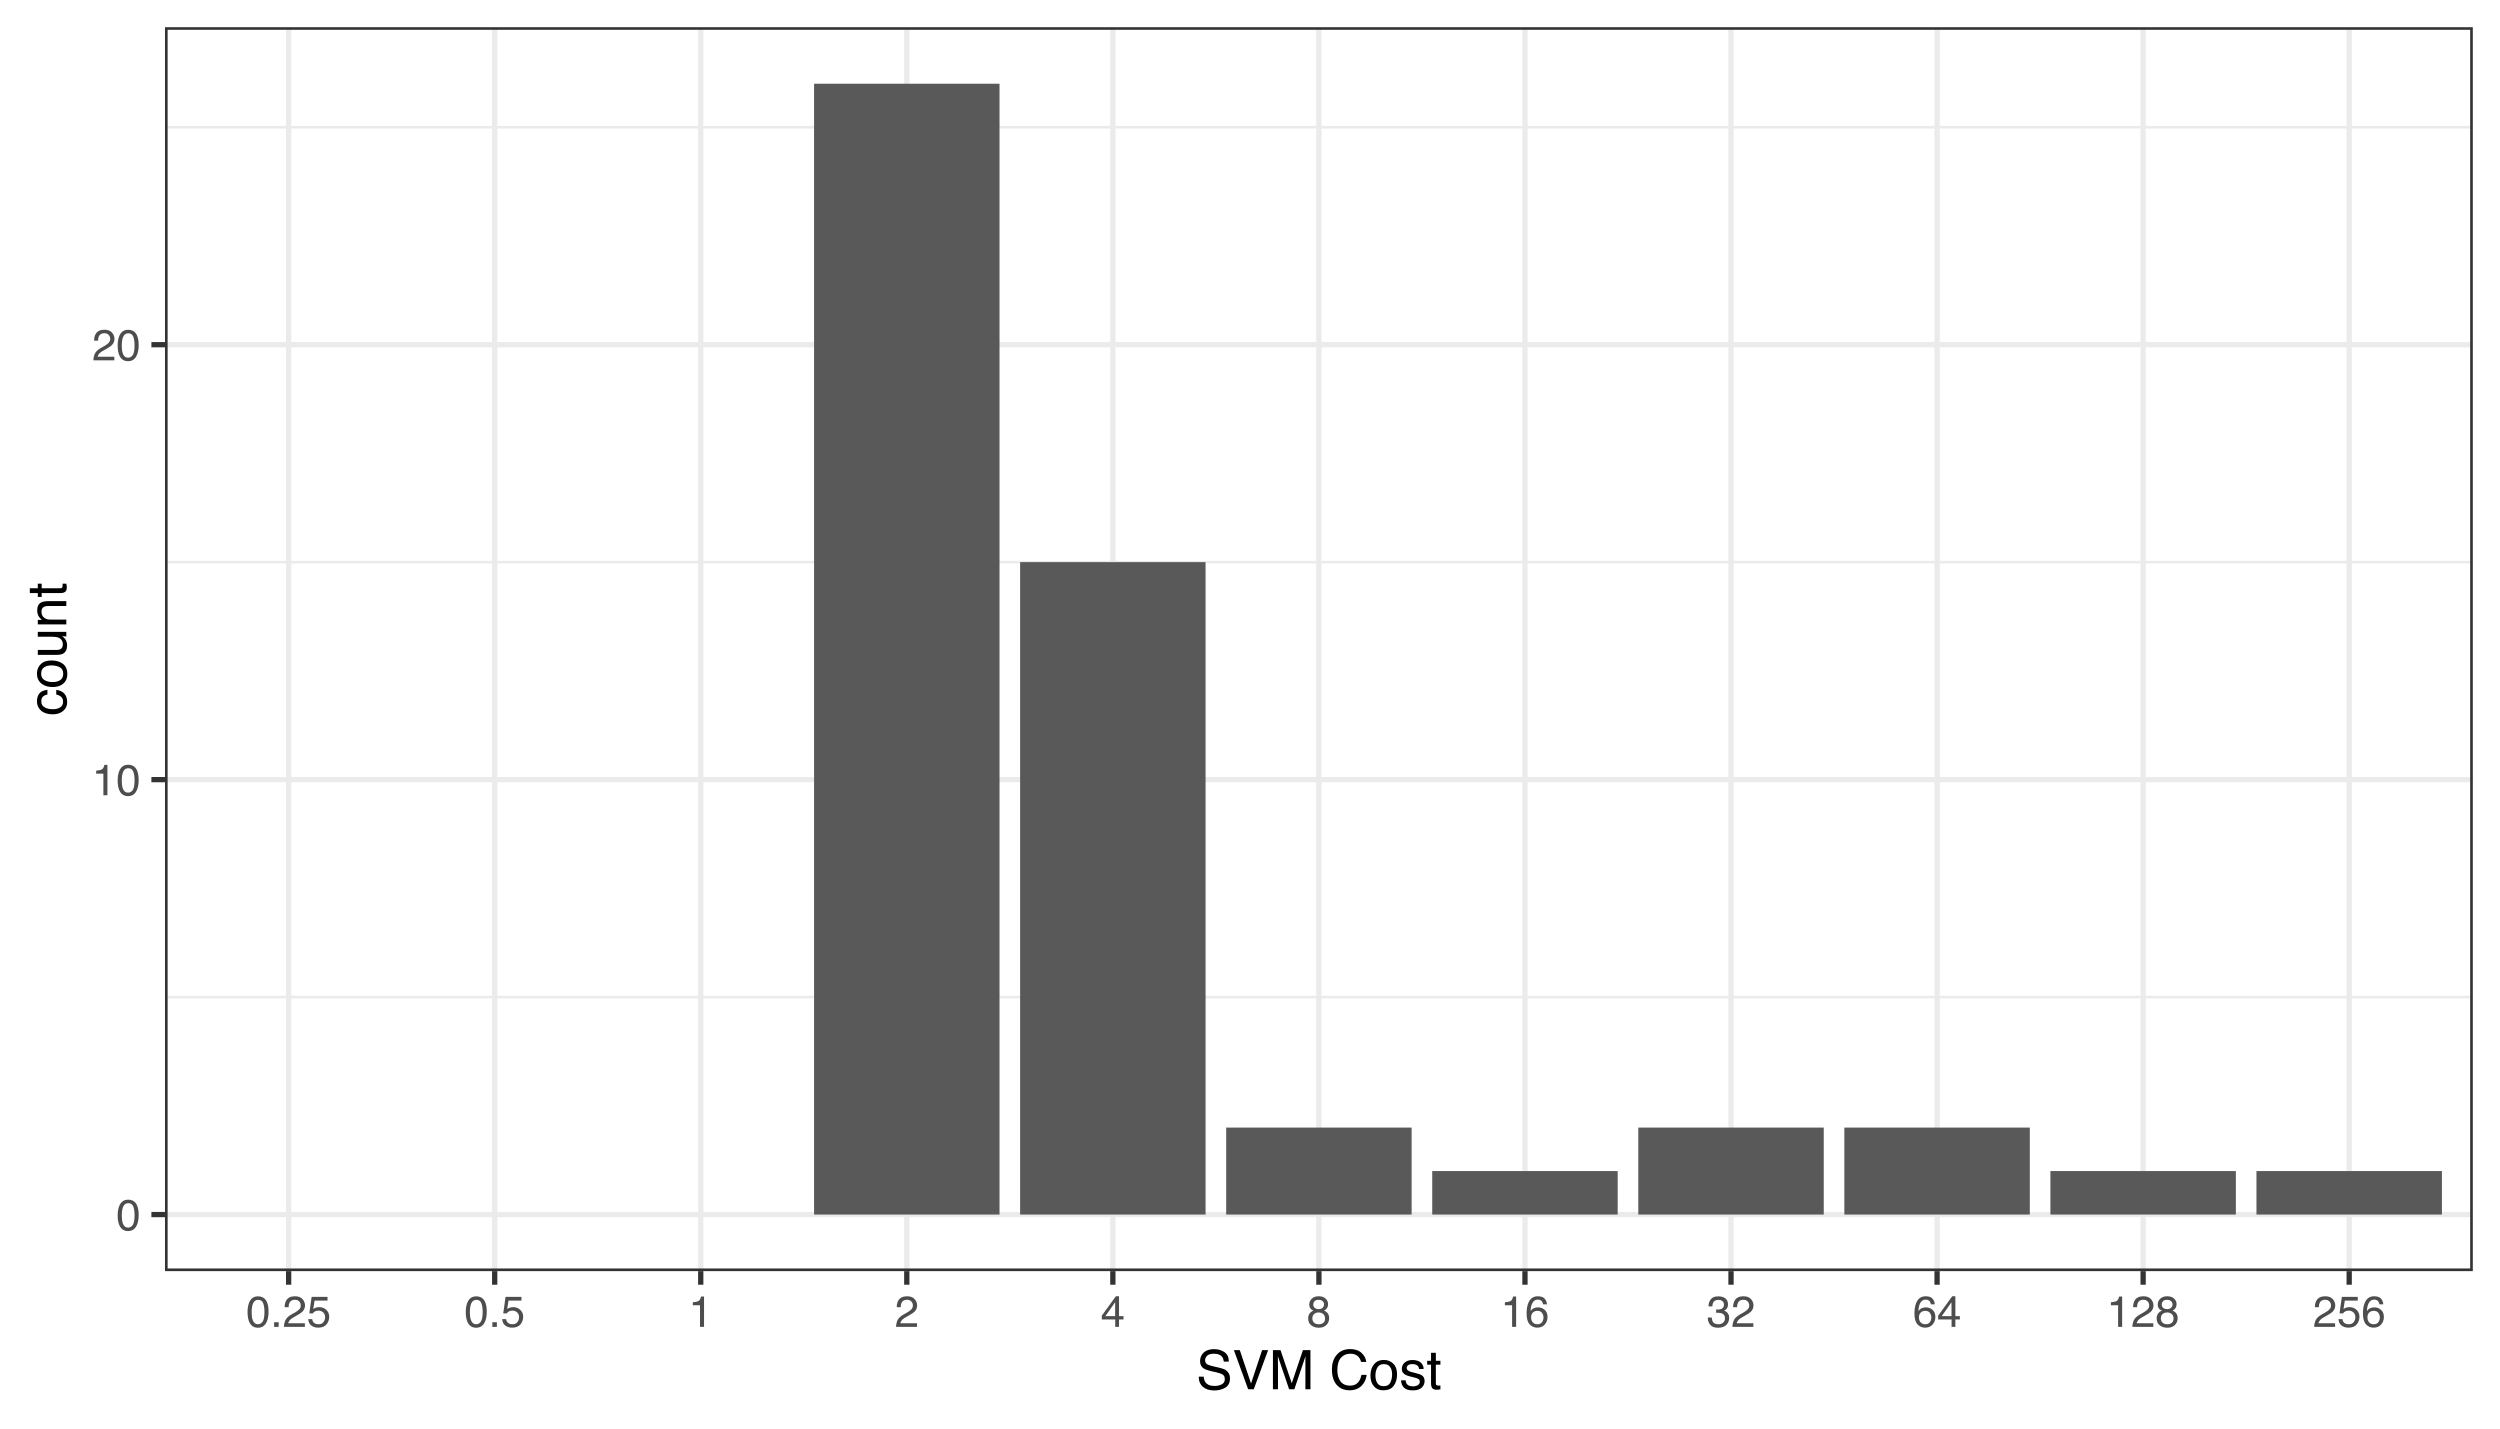
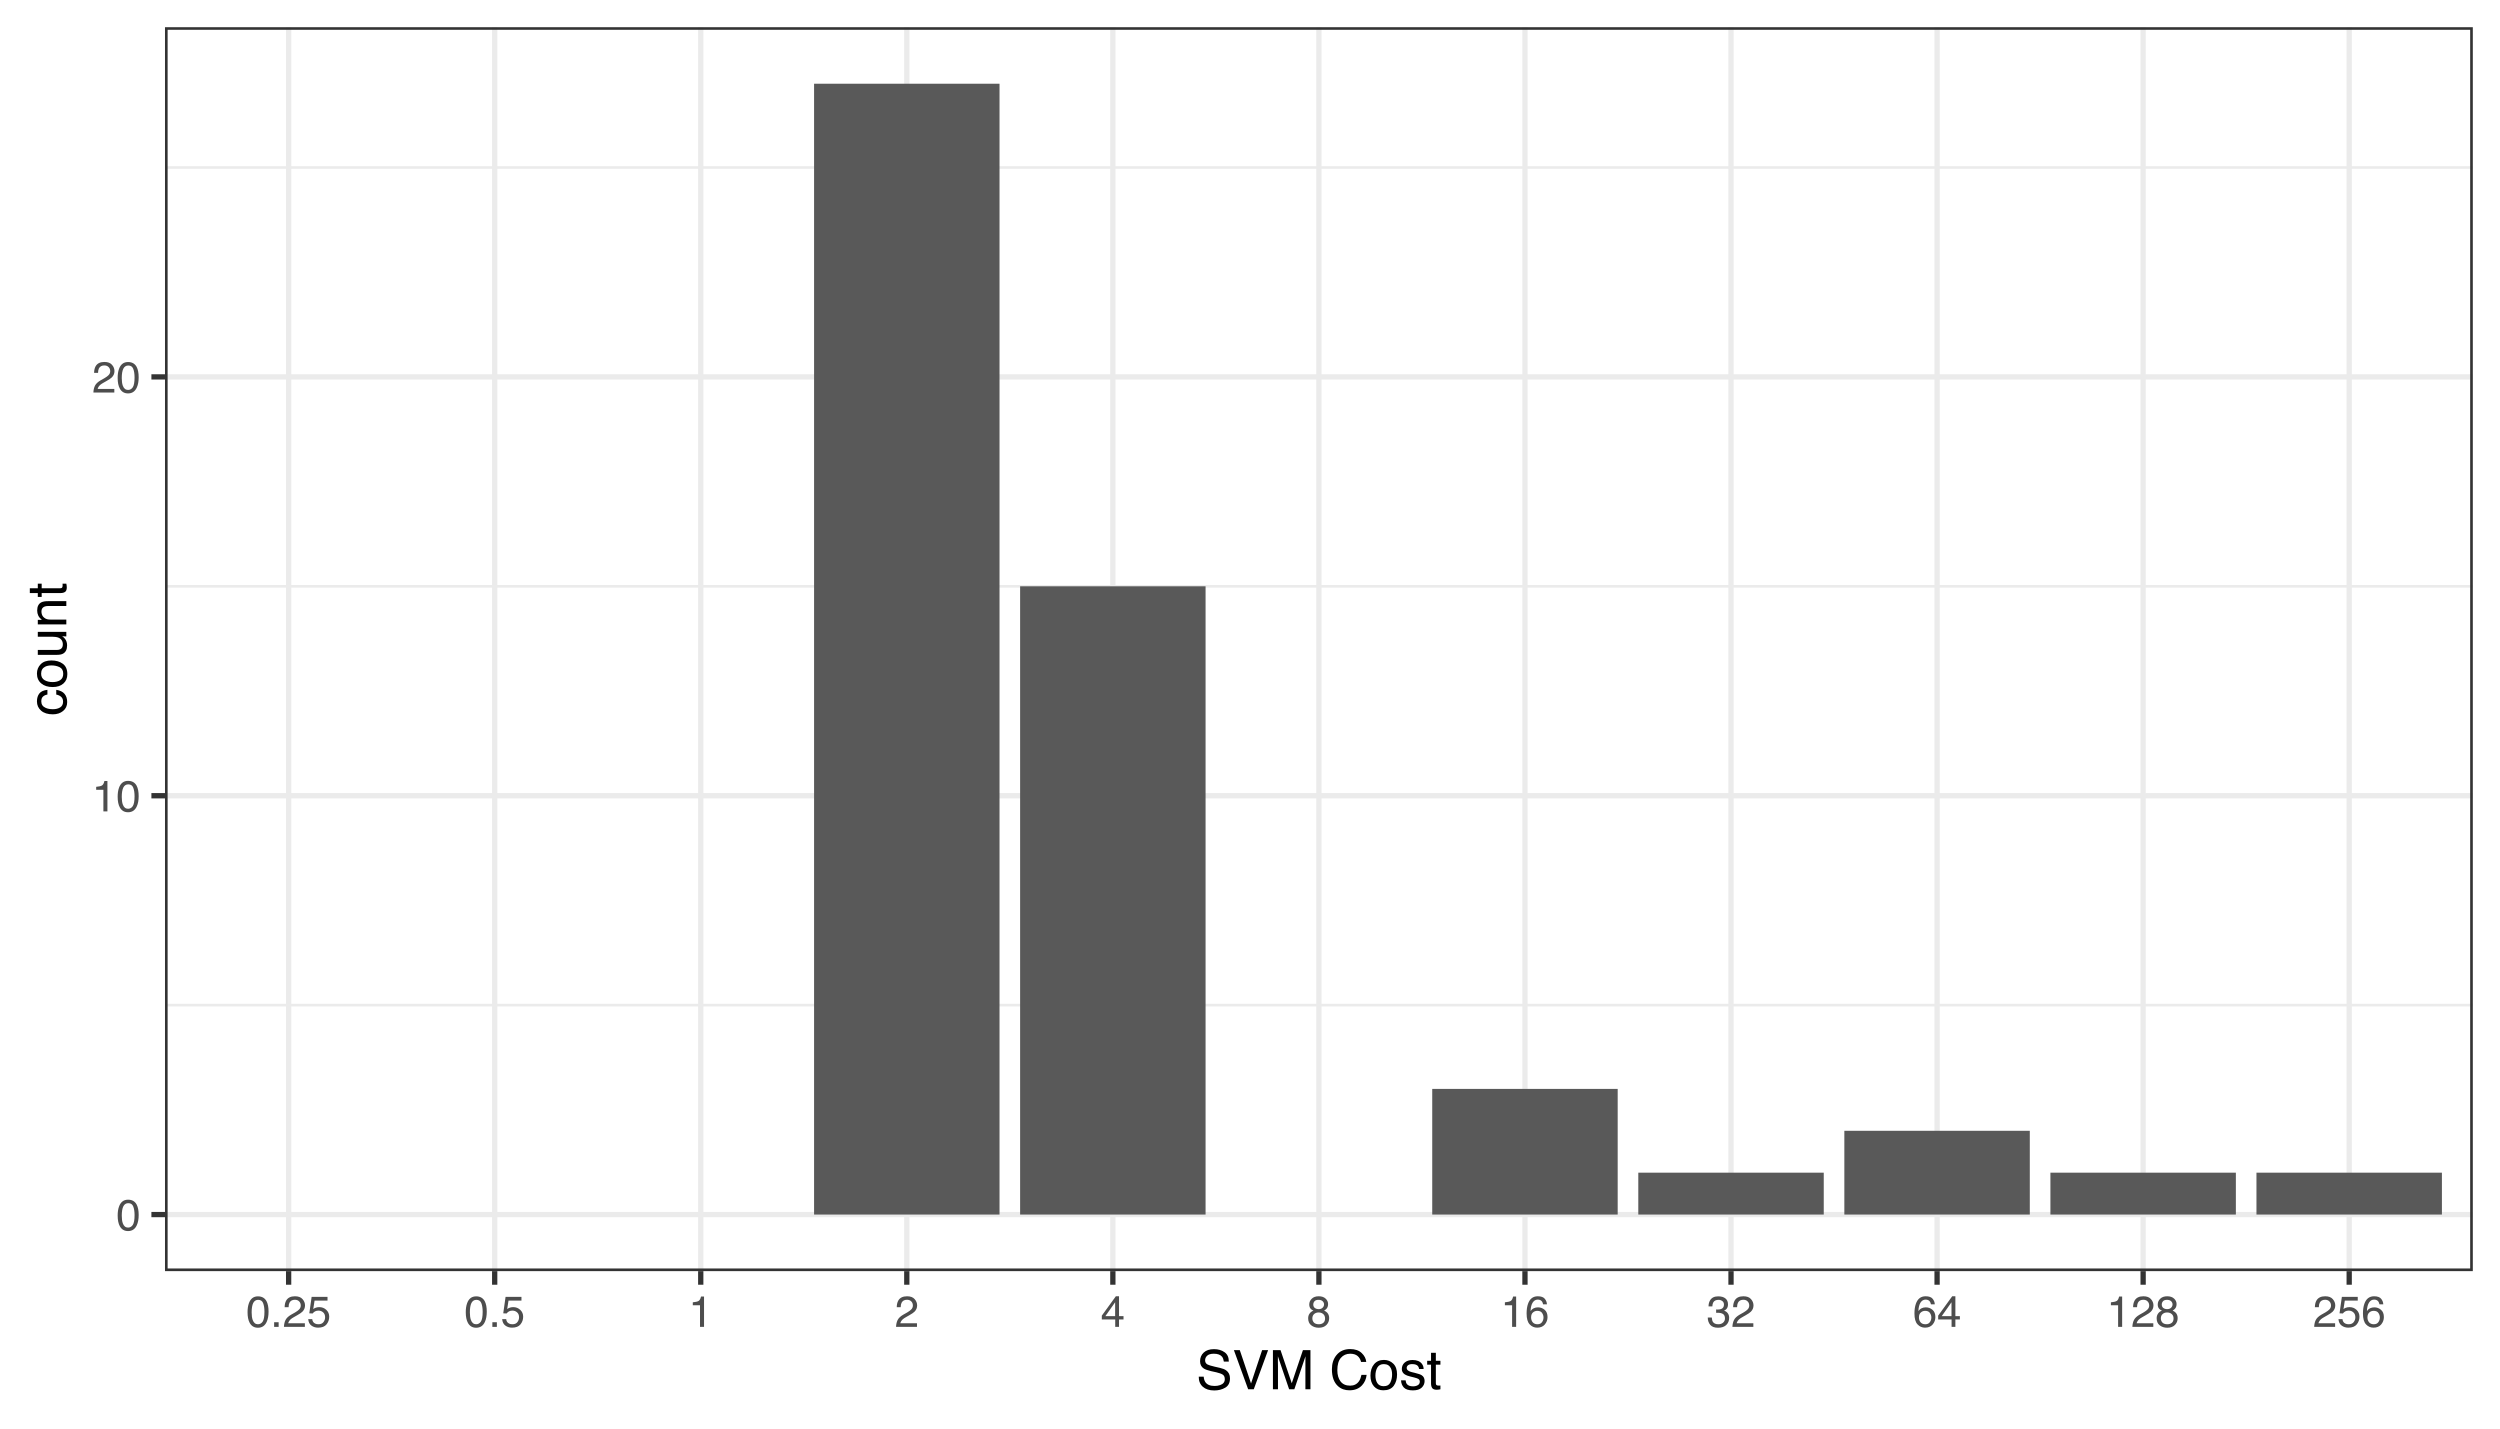
<svg xmlns="http://www.w3.org/2000/svg" xmlns:xlink="http://www.w3.org/1999/xlink" width="504pt" height="288pt" viewBox="0 0 504 288" version="1.1">
  <defs>
    <g>
      <symbol overflow="visible" id="glyph0-0">
        <path style="stroke:none;" d="M 0.281 0 L 0.281 -6.312 L 5.297 -6.312 L 5.297 0 Z M 4.5 -0.797 L 4.5 -5.516 L 1.078 -5.516 L 1.078 -0.797 Z M 4.5 -0.797 " />
      </symbol>
      <symbol overflow="visible" id="glyph0-1">
        <path style="stroke:none;" d="M 2.375 -6.156 C 3.176 -6.156 3.754 -5.828 4.109 -5.172 C 4.379 -4.66 4.516 -3.961 4.516 -3.078 C 4.516 -2.242 4.391 -1.555 4.141 -1.016 C 3.785 -0.223 3.195 0.172 2.375 0.172 C 1.633 0.172 1.082 -0.148 0.719 -0.797 C 0.426 -1.328 0.281 -2.047 0.281 -2.953 C 0.281 -3.648 0.367 -4.25 0.547 -4.75 C 0.879 -5.688 1.488 -6.156 2.375 -6.156 Z M 2.375 -0.531 C 2.77 -0.531 3.086 -0.707 3.328 -1.062 C 3.566 -1.426 3.688 -2.086 3.688 -3.047 C 3.688 -3.754 3.598 -4.332 3.422 -4.781 C 3.254 -5.227 2.922 -5.453 2.422 -5.453 C 1.973 -5.453 1.641 -5.238 1.422 -4.812 C 1.211 -4.383 1.109 -3.754 1.109 -2.922 C 1.109 -2.297 1.176 -1.789 1.312 -1.406 C 1.52 -0.82 1.875 -0.531 2.375 -0.531 Z M 2.375 -0.531 " />
      </symbol>
      <symbol overflow="visible" id="glyph0-2">
        <path style="stroke:none;" d="M 0.844 -4.359 L 0.844 -4.953 C 1.395 -5.004 1.781 -5.094 2 -5.219 C 2.227 -5.344 2.395 -5.645 2.5 -6.125 L 3.109 -6.125 L 3.109 0 L 2.297 0 L 2.297 -4.359 Z M 0.844 -4.359 " />
      </symbol>
      <symbol overflow="visible" id="glyph0-3">
        <path style="stroke:none;" d="M 0.281 0 C 0.301 -0.531 0.406 -0.988 0.594 -1.375 C 0.789 -1.77 1.164 -2.129 1.719 -2.453 L 2.547 -2.922 C 2.91 -3.141 3.164 -3.328 3.312 -3.484 C 3.551 -3.711 3.672 -3.984 3.672 -4.297 C 3.672 -4.648 3.562 -4.93 3.344 -5.141 C 3.133 -5.359 2.848 -5.469 2.484 -5.469 C 1.961 -5.469 1.598 -5.266 1.391 -4.859 C 1.285 -4.648 1.227 -4.352 1.219 -3.969 L 0.422 -3.969 C 0.43 -4.5 0.531 -4.938 0.719 -5.281 C 1.051 -5.875 1.645 -6.172 2.5 -6.172 C 3.195 -6.172 3.707 -5.977 4.031 -5.594 C 4.363 -5.219 4.531 -4.797 4.531 -4.328 C 4.531 -3.836 4.352 -3.414 4 -3.062 C 3.801 -2.863 3.441 -2.617 2.922 -2.328 L 2.344 -2 C 2.062 -1.844 1.836 -1.695 1.672 -1.562 C 1.391 -1.312 1.211 -1.035 1.141 -0.734 L 4.5 -0.734 L 4.5 0 Z M 0.281 0 " />
      </symbol>
      <symbol overflow="visible" id="glyph0-4">
        <path style="stroke:none;" d="M 0.75 -0.938 L 1.656 -0.938 L 1.656 0 L 0.75 0 Z M 0.75 -0.938 " />
      </symbol>
      <symbol overflow="visible" id="glyph0-5">
        <path style="stroke:none;" d="M 1.094 -1.562 C 1.133 -1.125 1.336 -0.82 1.703 -0.656 C 1.879 -0.57 2.094 -0.531 2.344 -0.531 C 2.801 -0.531 3.141 -0.676 3.359 -0.969 C 3.578 -1.258 3.688 -1.582 3.688 -1.938 C 3.688 -2.363 3.555 -2.691 3.297 -2.922 C 3.035 -3.16 2.719 -3.281 2.344 -3.281 C 2.082 -3.281 1.852 -3.227 1.656 -3.125 C 1.469 -3.02 1.305 -2.879 1.172 -2.703 L 0.5 -2.734 L 0.969 -6.047 L 4.172 -6.047 L 4.172 -5.297 L 1.562 -5.297 L 1.297 -3.594 C 1.43 -3.695 1.566 -3.773 1.703 -3.828 C 1.93 -3.93 2.195 -3.984 2.5 -3.984 C 3.062 -3.984 3.535 -3.801 3.922 -3.438 C 4.316 -3.07 4.516 -2.609 4.516 -2.047 C 4.516 -1.461 4.332 -0.945 3.969 -0.5 C 3.613 -0.062 3.047 0.156 2.266 0.156 C 1.754 0.156 1.305 0.016 0.922 -0.266 C 0.547 -0.547 0.332 -0.977 0.281 -1.562 Z M 1.094 -1.562 " />
      </symbol>
      <symbol overflow="visible" id="glyph0-6">
        <path style="stroke:none;" d="M 2.906 -2.172 L 2.906 -4.969 L 0.938 -2.172 Z M 2.922 0 L 2.922 -1.5 L 0.219 -1.5 L 0.219 -2.266 L 3.047 -6.172 L 3.688 -6.172 L 3.688 -2.172 L 4.594 -2.172 L 4.594 -1.5 L 3.688 -1.5 L 3.688 0 Z M 2.922 0 " />
      </symbol>
      <symbol overflow="visible" id="glyph0-7">
        <path style="stroke:none;" d="M 2.391 -3.578 C 2.734 -3.578 3 -3.672 3.188 -3.859 C 3.383 -4.047 3.484 -4.273 3.484 -4.547 C 3.484 -4.773 3.391 -4.984 3.203 -5.172 C 3.016 -5.359 2.734 -5.453 2.359 -5.453 C 1.992 -5.453 1.727 -5.359 1.562 -5.172 C 1.395 -4.984 1.312 -4.758 1.312 -4.5 C 1.312 -4.207 1.414 -3.977 1.625 -3.812 C 1.844 -3.656 2.098 -3.578 2.391 -3.578 Z M 2.438 -0.531 C 2.801 -0.531 3.098 -0.625 3.328 -0.812 C 3.566 -1.008 3.688 -1.301 3.688 -1.688 C 3.688 -2.082 3.562 -2.383 3.312 -2.594 C 3.07 -2.801 2.766 -2.906 2.391 -2.906 C 2.016 -2.906 1.707 -2.797 1.469 -2.578 C 1.238 -2.367 1.125 -2.078 1.125 -1.703 C 1.125 -1.391 1.227 -1.113 1.438 -0.875 C 1.656 -0.645 1.988 -0.531 2.438 -0.531 Z M 1.344 -3.281 C 1.125 -3.375 0.957 -3.477 0.844 -3.594 C 0.613 -3.82 0.5 -4.125 0.5 -4.5 C 0.5 -4.957 0.664 -5.348 1 -5.672 C 1.332 -6.004 1.801 -6.172 2.406 -6.172 C 3 -6.172 3.461 -6.016 3.797 -5.703 C 4.129 -5.391 4.297 -5.023 4.297 -4.609 C 4.297 -4.223 4.195 -3.914 4 -3.688 C 3.895 -3.551 3.727 -3.414 3.5 -3.281 C 3.758 -3.164 3.961 -3.031 4.109 -2.875 C 4.379 -2.594 4.516 -2.223 4.516 -1.766 C 4.516 -1.223 4.332 -0.766 3.969 -0.391 C 3.602 -0.016 3.086 0.172 2.422 0.172 C 1.828 0.172 1.32 0.008 0.906 -0.312 C 0.488 -0.633 0.281 -1.109 0.281 -1.734 C 0.281 -2.086 0.367 -2.395 0.547 -2.656 C 0.723 -2.926 0.988 -3.133 1.344 -3.281 Z M 1.344 -3.281 " />
      </symbol>
      <symbol overflow="visible" id="glyph0-8">
        <path style="stroke:none;" d="M 2.578 -6.172 C 3.266 -6.172 3.742 -5.992 4.016 -5.641 C 4.285 -5.285 4.422 -4.922 4.422 -4.547 L 3.656 -4.547 C 3.602 -4.785 3.531 -4.973 3.438 -5.109 C 3.25 -5.367 2.961 -5.5 2.578 -5.5 C 2.148 -5.5 1.805 -5.297 1.547 -4.891 C 1.297 -4.492 1.156 -3.926 1.125 -3.188 C 1.301 -3.445 1.523 -3.641 1.797 -3.766 C 2.047 -3.879 2.32 -3.938 2.625 -3.938 C 3.133 -3.938 3.582 -3.77 3.969 -3.438 C 4.352 -3.113 4.547 -2.625 4.547 -1.969 C 4.547 -1.414 4.363 -0.922 4 -0.484 C 3.633 -0.055 3.117 0.156 2.453 0.156 C 1.867 0.156 1.367 -0.062 0.953 -0.5 C 0.535 -0.938 0.328 -1.672 0.328 -2.703 C 0.328 -3.461 0.422 -4.109 0.609 -4.641 C 0.961 -5.66 1.617 -6.172 2.578 -6.172 Z M 2.516 -0.531 C 2.922 -0.531 3.223 -0.664 3.422 -0.938 C 3.629 -1.207 3.734 -1.531 3.734 -1.906 C 3.734 -2.219 3.641 -2.516 3.453 -2.797 C 3.273 -3.086 2.953 -3.234 2.484 -3.234 C 2.148 -3.234 1.859 -3.125 1.609 -2.906 C 1.359 -2.688 1.234 -2.352 1.234 -1.906 C 1.234 -1.52 1.344 -1.191 1.562 -0.922 C 1.789 -0.66 2.109 -0.531 2.516 -0.531 Z M 2.516 -0.531 " />
      </symbol>
      <symbol overflow="visible" id="glyph0-9">
        <path style="stroke:none;" d="M 2.281 0.172 C 1.551 0.172 1.02 -0.023 0.688 -0.422 C 0.363 -0.828 0.203 -1.316 0.203 -1.891 L 1.016 -1.891 C 1.047 -1.492 1.117 -1.203 1.234 -1.016 C 1.441 -0.691 1.805 -0.531 2.328 -0.531 C 2.734 -0.531 3.055 -0.641 3.297 -0.859 C 3.547 -1.078 3.672 -1.359 3.672 -1.703 C 3.672 -2.129 3.539 -2.426 3.281 -2.594 C 3.031 -2.758 2.672 -2.844 2.203 -2.844 C 2.148 -2.844 2.098 -2.844 2.047 -2.844 C 1.992 -2.844 1.941 -2.844 1.891 -2.844 L 1.891 -3.516 C 1.973 -3.516 2.039 -3.508 2.094 -3.5 C 2.145 -3.5 2.203 -3.5 2.266 -3.5 C 2.555 -3.5 2.797 -3.547 2.984 -3.641 C 3.305 -3.797 3.469 -4.082 3.469 -4.5 C 3.469 -4.801 3.359 -5.035 3.141 -5.203 C 2.922 -5.367 2.672 -5.453 2.391 -5.453 C 1.867 -5.453 1.508 -5.281 1.312 -4.938 C 1.207 -4.75 1.145 -4.477 1.125 -4.125 L 0.359 -4.125 C 0.359 -4.582 0.453 -4.973 0.641 -5.297 C 0.953 -5.867 1.504 -6.156 2.297 -6.156 C 2.93 -6.156 3.422 -6.016 3.766 -5.734 C 4.109 -5.461 4.281 -5.062 4.281 -4.531 C 4.281 -4.145 4.176 -3.836 3.969 -3.609 C 3.844 -3.461 3.68 -3.348 3.484 -3.266 C 3.805 -3.172 4.055 -3 4.234 -2.75 C 4.422 -2.5 4.516 -2.191 4.516 -1.828 C 4.516 -1.234 4.316 -0.75 3.922 -0.375 C 3.535 -0.008 2.988 0.172 2.281 0.172 Z M 2.281 0.172 " />
      </symbol>
      <symbol overflow="visible" id="glyph1-0">
        <path style="stroke:none;" d="M 0.359 0 L 0.359 -7.891 L 6.625 -7.891 L 6.625 0 Z M 5.625 -0.984 L 5.625 -6.906 L 1.344 -6.906 L 1.344 -0.984 Z M 5.625 -0.984 " />
      </symbol>
      <symbol overflow="visible" id="glyph1-1">
        <path style="stroke:none;" d="M 1.531 -2.547 C 1.562 -2.098 1.672 -1.734 1.859 -1.453 C 2.211 -0.93 2.836 -0.672 3.734 -0.672 C 4.129 -0.672 4.492 -0.727 4.828 -0.844 C 5.461 -1.062 5.781 -1.457 5.781 -2.031 C 5.781 -2.469 5.645 -2.773 5.375 -2.953 C 5.102 -3.129 4.676 -3.285 4.094 -3.422 L 3.031 -3.656 C 2.332 -3.82 1.836 -4 1.547 -4.188 C 1.047 -4.508 0.797 -5 0.797 -5.656 C 0.797 -6.363 1.039 -6.945 1.531 -7.406 C 2.02 -7.863 2.711 -8.094 3.609 -8.094 C 4.441 -8.094 5.145 -7.891 5.719 -7.484 C 6.301 -7.086 6.594 -6.453 6.594 -5.578 L 5.594 -5.578 C 5.531 -5.992 5.414 -6.316 5.25 -6.547 C 4.914 -6.961 4.359 -7.172 3.578 -7.172 C 2.953 -7.172 2.5 -7.035 2.219 -6.766 C 1.945 -6.504 1.812 -6.195 1.812 -5.844 C 1.812 -5.457 1.973 -5.176 2.297 -5 C 2.504 -4.883 2.984 -4.738 3.734 -4.562 L 4.828 -4.312 C 5.367 -4.188 5.781 -4.02 6.062 -3.812 C 6.57 -3.445 6.828 -2.91 6.828 -2.203 C 6.828 -1.328 6.508 -0.703 5.875 -0.328 C 5.238 0.047 4.5 0.234 3.656 0.234 C 2.676 0.234 1.906 -0.016 1.344 -0.516 C 0.789 -1.016 0.52 -1.691 0.531 -2.547 Z M 3.703 -8.109 Z M 3.703 -8.109 " />
      </symbol>
      <symbol overflow="visible" id="glyph1-2">
        <path style="stroke:none;" d="M 1.469 -7.891 L 3.734 -1.172 L 5.969 -7.891 L 7.172 -7.891 L 4.281 0 L 3.156 0 L 0.281 -7.891 Z M 1.469 -7.891 " />
      </symbol>
      <symbol overflow="visible" id="glyph1-3">
        <path style="stroke:none;" d="M 0.812 -7.891 L 2.344 -7.891 L 4.609 -1.219 L 6.859 -7.891 L 8.375 -7.891 L 8.375 0 L 7.359 0 L 7.359 -4.656 C 7.359 -4.82 7.359 -5.086 7.359 -5.453 C 7.367 -5.828 7.375 -6.227 7.375 -6.656 L 5.125 0 L 4.078 0 L 1.812 -6.656 L 1.812 -6.406 C 1.812 -6.219 1.812 -5.926 1.812 -5.531 C 1.82 -5.133 1.828 -4.844 1.828 -4.656 L 1.828 0 L 0.812 0 Z M 0.812 -7.891 " />
      </symbol>
      <symbol overflow="visible" id="glyph1-4">
        <path style="stroke:none;" d="" />
      </symbol>
      <symbol overflow="visible" id="glyph1-5">
        <path style="stroke:none;" d="M 4.156 -8.109 C 5.156 -8.109 5.93 -7.844 6.484 -7.312 C 7.035 -6.789 7.344 -6.191 7.406 -5.516 L 6.359 -5.516 C 6.242 -6.023 6.008 -6.426 5.656 -6.719 C 5.301 -7.02 4.805 -7.172 4.172 -7.172 C 3.398 -7.172 2.773 -6.895 2.297 -6.344 C 1.816 -5.801 1.578 -4.969 1.578 -3.844 C 1.578 -2.914 1.789 -2.164 2.219 -1.594 C 2.656 -1.02 3.301 -0.734 4.156 -0.734 C 4.938 -0.734 5.535 -1.035 5.953 -1.641 C 6.172 -1.961 6.332 -2.383 6.438 -2.906 L 7.484 -2.906 C 7.391 -2.07 7.082 -1.375 6.562 -0.812 C 5.938 -0.133 5.086 0.203 4.016 0.203 C 3.098 0.203 2.332 -0.07 1.719 -0.625 C 0.895 -1.363 0.484 -2.5 0.484 -4.031 C 0.484 -5.195 0.789 -6.148 1.406 -6.891 C 2.07 -7.703 2.988 -8.109 4.156 -8.109 Z M 3.953 -8.109 Z M 3.953 -8.109 " />
      </symbol>
      <symbol overflow="visible" id="glyph1-6">
        <path style="stroke:none;" d="M 2.984 -0.625 C 3.629 -0.625 4.07 -0.863 4.312 -1.344 C 4.551 -1.832 4.672 -2.375 4.672 -2.969 C 4.672 -3.508 4.582 -3.945 4.406 -4.281 C 4.133 -4.812 3.664 -5.078 3 -5.078 C 2.406 -5.078 1.973 -4.848 1.703 -4.391 C 1.441 -3.941 1.312 -3.398 1.312 -2.766 C 1.312 -2.148 1.441 -1.641 1.703 -1.234 C 1.973 -0.828 2.398 -0.625 2.984 -0.625 Z M 3.031 -5.922 C 3.77 -5.922 4.395 -5.672 4.906 -5.172 C 5.414 -4.68 5.672 -3.957 5.672 -3 C 5.672 -2.07 5.445 -1.305 5 -0.703 C 4.551 -0.098 3.852 0.203 2.906 0.203 C 2.113 0.203 1.484 -0.062 1.016 -0.594 C 0.547 -1.125 0.312 -1.844 0.312 -2.75 C 0.312 -3.719 0.555 -4.488 1.047 -5.062 C 1.535 -5.633 2.195 -5.922 3.031 -5.922 Z M 3 -5.891 Z M 3 -5.891 " />
      </symbol>
      <symbol overflow="visible" id="glyph1-7">
        <path style="stroke:none;" d="M 1.281 -1.812 C 1.312 -1.488 1.395 -1.238 1.531 -1.062 C 1.77 -0.75 2.191 -0.594 2.797 -0.594 C 3.148 -0.594 3.461 -0.672 3.734 -0.828 C 4.004 -0.984 4.141 -1.223 4.141 -1.547 C 4.141 -1.797 4.031 -1.984 3.812 -2.109 C 3.676 -2.191 3.398 -2.285 2.984 -2.391 L 2.219 -2.578 C 1.727 -2.703 1.367 -2.836 1.141 -2.984 C 0.723 -3.254 0.516 -3.617 0.516 -4.078 C 0.516 -4.617 0.707 -5.055 1.094 -5.391 C 1.488 -5.734 2.02 -5.906 2.688 -5.906 C 3.551 -5.906 4.176 -5.648 4.562 -5.141 C 4.801 -4.816 4.914 -4.469 4.906 -4.094 L 4 -4.094 C 3.977 -4.312 3.898 -4.508 3.766 -4.688 C 3.547 -4.945 3.16 -5.078 2.609 -5.078 C 2.242 -5.078 1.969 -5.004 1.781 -4.859 C 1.594 -4.723 1.5 -4.539 1.5 -4.312 C 1.5 -4.062 1.625 -3.863 1.875 -3.719 C 2.008 -3.625 2.219 -3.539 2.5 -3.469 L 3.141 -3.312 C 3.836 -3.145 4.301 -2.984 4.531 -2.828 C 4.914 -2.578 5.109 -2.191 5.109 -1.672 C 5.109 -1.148 4.91 -0.703 4.516 -0.328 C 4.129 0.035 3.539 0.219 2.75 0.219 C 1.895 0.219 1.285 0.023 0.922 -0.359 C 0.566 -0.754 0.379 -1.238 0.359 -1.812 Z M 2.719 -5.891 Z M 2.719 -5.891 " />
      </symbol>
      <symbol overflow="visible" id="glyph1-8">
        <path style="stroke:none;" d="M 0.906 -7.359 L 1.875 -7.359 L 1.875 -5.75 L 2.797 -5.75 L 2.797 -4.969 L 1.875 -4.969 L 1.875 -1.203 C 1.875 -1.004 1.941 -0.875 2.078 -0.812 C 2.16 -0.77 2.285 -0.75 2.453 -0.75 C 2.504 -0.75 2.555 -0.75 2.609 -0.75 C 2.66 -0.75 2.723 -0.754 2.797 -0.766 L 2.797 0 C 2.68 0.031 2.562 0.051 2.438 0.062 C 2.32 0.082 2.195 0.094 2.062 0.094 C 1.613 0.094 1.305 -0.02 1.141 -0.25 C 0.984 -0.488 0.906 -0.789 0.906 -1.156 L 0.906 -4.969 L 0.125 -4.969 L 0.125 -5.75 L 0.906 -5.75 Z M 0.906 -7.359 " />
      </symbol>
      <symbol overflow="visible" id="glyph2-0">
        <path style="stroke:none;" d="M 0 -0.359 L -7.891 -0.359 L -7.891 -6.625 L 0 -6.625 Z M -0.984 -5.625 L -6.906 -5.625 L -6.906 -1.344 L -0.984 -1.344 Z M -0.984 -5.625 " />
      </symbol>
      <symbol overflow="visible" id="glyph2-1">
        <path style="stroke:none;" d="M -5.922 -2.922 C -5.922 -3.578 -5.758 -4.109 -5.438 -4.516 C -5.125 -4.922 -4.582 -5.164 -3.812 -5.25 L -3.812 -4.297 C -4.164 -4.242 -4.457 -4.113 -4.688 -3.906 C -4.926 -3.707 -5.047 -3.379 -5.047 -2.922 C -5.047 -2.305 -4.75 -1.867 -4.156 -1.609 C -3.758 -1.43 -3.273 -1.344 -2.703 -1.344 C -2.129 -1.344 -1.645 -1.461 -1.25 -1.703 C -0.852 -1.953 -0.656 -2.336 -0.656 -2.859 C -0.656 -3.266 -0.773 -3.582 -1.016 -3.812 C -1.266 -4.051 -1.602 -4.211 -2.031 -4.297 L -2.031 -5.25 C -1.27 -5.133 -0.711 -4.863 -0.359 -4.438 C -0.004 -4.008 0.172 -3.457 0.172 -2.781 C 0.172 -2.031 -0.102 -1.43 -0.656 -0.984 C -1.207 -0.535 -1.895 -0.312 -2.719 -0.312 C -3.727 -0.312 -4.516 -0.555 -5.078 -1.047 C -5.641 -1.535 -5.922 -2.16 -5.922 -2.922 Z M -5.891 -2.781 Z M -5.891 -2.781 " />
      </symbol>
      <symbol overflow="visible" id="glyph2-2">
        <path style="stroke:none;" d="M -0.625 -2.984 C -0.625 -3.629 -0.863 -4.07 -1.344 -4.312 C -1.832 -4.551 -2.375 -4.672 -2.969 -4.672 C -3.508 -4.672 -3.945 -4.582 -4.281 -4.406 C -4.812 -4.133 -5.078 -3.664 -5.078 -3 C -5.078 -2.406 -4.848 -1.973 -4.391 -1.703 C -3.941 -1.441 -3.398 -1.312 -2.766 -1.312 C -2.148 -1.312 -1.641 -1.441 -1.234 -1.703 C -0.828 -1.973 -0.625 -2.398 -0.625 -2.984 Z M -5.922 -3.031 C -5.922 -3.77 -5.672 -4.395 -5.172 -4.906 C -4.68 -5.414 -3.957 -5.672 -3 -5.672 C -2.07 -5.672 -1.305 -5.445 -0.703 -5 C -0.098 -4.551 0.203 -3.852 0.203 -2.906 C 0.203 -2.113 -0.062 -1.484 -0.594 -1.016 C -1.125 -0.547 -1.844 -0.312 -2.75 -0.312 C -3.719 -0.312 -4.488 -0.555 -5.062 -1.047 C -5.633 -1.535 -5.922 -2.195 -5.922 -3.031 Z M -5.891 -3 Z M -5.891 -3 " />
      </symbol>
      <symbol overflow="visible" id="glyph2-3">
        <path style="stroke:none;" d="M -5.75 -1.672 L -1.938 -1.672 C -1.645 -1.672 -1.406 -1.719 -1.219 -1.812 C -0.875 -1.988 -0.703 -2.312 -0.703 -2.781 C -0.703 -3.445 -1 -3.906 -1.594 -4.156 C -1.914 -4.281 -2.359 -4.344 -2.922 -4.344 L -5.75 -4.344 L -5.75 -5.312 L 0 -5.312 L 0 -4.406 L -0.844 -4.422 C -0.625 -4.297 -0.441 -4.141 -0.297 -3.953 C 0.004 -3.578 0.156 -3.129 0.156 -2.609 C 0.156 -1.785 -0.117 -1.223 -0.672 -0.922 C -0.961 -0.766 -1.352 -0.688 -1.844 -0.688 L -5.75 -0.688 Z M -5.891 -3 Z M -5.891 -3 " />
      </symbol>
      <symbol overflow="visible" id="glyph2-4">
        <path style="stroke:none;" d="M -5.75 -0.703 L -5.75 -1.625 L -4.938 -1.625 C -5.27 -1.895 -5.508 -2.18 -5.656 -2.484 C -5.801 -2.797 -5.875 -3.133 -5.875 -3.5 C -5.875 -4.32 -5.594 -4.875 -5.031 -5.156 C -4.719 -5.312 -4.27 -5.391 -3.688 -5.391 L 0 -5.391 L 0 -4.422 L -3.625 -4.422 C -3.977 -4.422 -4.258 -4.367 -4.469 -4.266 C -4.832 -4.086 -5.016 -3.773 -5.016 -3.328 C -5.016 -3.098 -4.988 -2.91 -4.938 -2.766 C -4.863 -2.492 -4.707 -2.258 -4.469 -2.062 C -4.281 -1.906 -4.082 -1.801 -3.875 -1.75 C -3.676 -1.695 -3.391 -1.672 -3.016 -1.672 L 0 -1.672 L 0 -0.703 Z M -5.891 -2.984 Z M -5.891 -2.984 " />
      </symbol>
      <symbol overflow="visible" id="glyph2-5">
        <path style="stroke:none;" d="M -7.359 -0.906 L -7.359 -1.875 L -5.75 -1.875 L -5.75 -2.797 L -4.969 -2.797 L -4.969 -1.875 L -1.203 -1.875 C -1.004 -1.875 -0.875 -1.941 -0.812 -2.078 C -0.77 -2.16 -0.75 -2.285 -0.75 -2.453 C -0.75 -2.504 -0.75 -2.555 -0.75 -2.609 C -0.75 -2.66 -0.754 -2.723 -0.766 -2.797 L 0 -2.797 C 0.031 -2.68 0.051 -2.562 0.062 -2.438 C 0.082 -2.32 0.094 -2.195 0.094 -2.062 C 0.094 -1.613 -0.02 -1.305 -0.25 -1.141 C -0.488 -0.984 -0.789 -0.906 -1.156 -0.906 L -4.969 -0.906 L -4.969 -0.125 L -5.75 -0.125 L -5.75 -0.906 Z M -7.359 -0.906 " />
      </symbol>
    </g>
    <clipPath id="clip1">
      <path d="M 33.262 5.48 L 498.52 5.48 L 498.52 256.258 L 33.262 256.258 Z M 33.262 5.48 " />
    </clipPath>
    <clipPath id="clip2">
-       <path d="M 33.262 200 L 498.52 200 L 498.52 202 L 33.262 202 Z M 33.262 200 " />
+       <path d="M 33.262 202 L 498.52 202 L 498.52 203 L 33.262 203 Z M 33.262 202 " />
    </clipPath>
    <clipPath id="clip3">
-       <path d="M 33.262 113 L 498.52 113 L 498.52 114 L 33.262 114 Z M 33.262 113 " />
+       <path d="M 33.262 117 L 498.52 117 L 498.52 119 L 33.262 119 Z M 33.262 117 " />
    </clipPath>
    <clipPath id="clip4">
-       <path d="M 33.262 25 L 498.52 25 L 498.52 26 L 33.262 26 Z M 33.262 25 " />
+       <path d="M 33.262 33 L 498.52 33 L 498.52 35 L 33.262 35 Z M 33.262 33 " />
    </clipPath>
    <clipPath id="clip5">
      <path d="M 33.262 244 L 498.52 244 L 498.52 246 L 33.262 246 Z M 33.262 244 " />
    </clipPath>
    <clipPath id="clip6">
-       <path d="M 33.262 156 L 498.52 156 L 498.52 158 L 33.262 158 Z M 33.262 156 " />
+       <path d="M 33.262 159 L 498.52 159 L 498.52 161 L 33.262 161 Z M 33.262 159 " />
    </clipPath>
    <clipPath id="clip7">
-       <path d="M 33.262 68 L 498.52 68 L 498.52 71 L 33.262 71 Z M 33.262 68 " />
+       <path d="M 33.262 75 L 498.52 75 L 498.52 77 L 33.262 77 Z M 33.262 75 " />
    </clipPath>
    <clipPath id="clip8">
      <path d="M 57 5.48 L 59 5.48 L 59 256.258 L 57 256.258 Z M 57 5.48 " />
    </clipPath>
    <clipPath id="clip9">
      <path d="M 99 5.48 L 101 5.48 L 101 256.258 L 99 256.258 Z M 99 5.48 " />
    </clipPath>
    <clipPath id="clip10">
      <path d="M 140 5.48 L 142 5.48 L 142 256.258 L 140 256.258 Z M 140 5.48 " />
    </clipPath>
    <clipPath id="clip11">
      <path d="M 182 5.48 L 184 5.48 L 184 256.258 L 182 256.258 Z M 182 5.48 " />
    </clipPath>
    <clipPath id="clip12">
      <path d="M 223 5.48 L 225 5.48 L 225 256.258 L 223 256.258 Z M 223 5.48 " />
    </clipPath>
    <clipPath id="clip13">
      <path d="M 265 5.48 L 267 5.48 L 267 256.258 L 265 256.258 Z M 265 5.48 " />
    </clipPath>
    <clipPath id="clip14">
      <path d="M 306 5.48 L 308 5.48 L 308 256.258 L 306 256.258 Z M 306 5.48 " />
    </clipPath>
    <clipPath id="clip15">
      <path d="M 348 5.48 L 350 5.48 L 350 256.258 L 348 256.258 Z M 348 5.48 " />
    </clipPath>
    <clipPath id="clip16">
      <path d="M 389 5.48 L 392 5.48 L 392 256.258 L 389 256.258 Z M 389 5.48 " />
    </clipPath>
    <clipPath id="clip17">
      <path d="M 431 5.48 L 433 5.48 L 433 256.258 L 431 256.258 Z M 431 5.48 " />
    </clipPath>
    <clipPath id="clip18">
      <path d="M 473 5.48 L 475 5.48 L 475 256.258 L 473 256.258 Z M 473 5.48 " />
    </clipPath>
    <clipPath id="clip19">
      <path d="M 33.262 5.48 L 498.52 5.48 L 498.52 256.258 L 33.262 256.258 Z M 33.262 5.48 " />
    </clipPath>
  </defs>
  <g id="surface74">
    <rect x="0" y="0" width="504" height="288" style="fill:rgb(100%,100%,100%);fill-opacity:1;stroke:none;" />
    <path style="fill:none;stroke-width:1.067;stroke-linecap:round;stroke-linejoin:round;stroke:rgb(100%,100%,100%);stroke-opacity:1;stroke-miterlimit:10;" d="M 0 288 L 504 288 L 504 0 L 0 0 Z M 0 288 " />
    <g clip-path="url(#clip1)" clip-rule="nonzero">
      <path style=" stroke:none;fill-rule:nonzero;fill:rgb(100%,100%,100%);fill-opacity:1;" d="M 33.262 256.254 L 498.52 256.254 L 498.52 5.477 L 33.262 5.477 Z M 33.262 256.254 " />
    </g>
    <g clip-path="url(#clip2)" clip-rule="nonzero">
-       <path style="fill:none;stroke-width:0.533;stroke-linecap:butt;stroke-linejoin:round;stroke:rgb(92.157%,92.157%,92.157%);stroke-opacity:1;stroke-miterlimit:10;" d="M 33.262 201.016 L 498.52 201.016 " />
+       <path style="fill:none;stroke-width:0.533;stroke-linecap:butt;stroke-linejoin:round;stroke:rgb(92.157%,92.157%,92.157%);stroke-opacity:1;stroke-miterlimit:10;" d="M 33.262 202.637 L 498.52 202.637 " />
    </g>
    <g clip-path="url(#clip3)" clip-rule="nonzero">
-       <path style="fill:none;stroke-width:0.533;stroke-linecap:butt;stroke-linejoin:round;stroke:rgb(92.157%,92.157%,92.157%);stroke-opacity:1;stroke-miterlimit:10;" d="M 33.262 113.332 L 498.52 113.332 " />
+       <path style="fill:none;stroke-width:0.533;stroke-linecap:butt;stroke-linejoin:round;stroke:rgb(92.157%,92.157%,92.157%);stroke-opacity:1;stroke-miterlimit:10;" d="M 33.262 118.203 L 498.52 118.203 " />
    </g>
    <g clip-path="url(#clip4)" clip-rule="nonzero">
-       <path style="fill:none;stroke-width:0.533;stroke-linecap:butt;stroke-linejoin:round;stroke:rgb(92.157%,92.157%,92.157%);stroke-opacity:1;stroke-miterlimit:10;" d="M 33.262 25.648 L 498.52 25.648 " />
+       <path style="fill:none;stroke-width:0.533;stroke-linecap:butt;stroke-linejoin:round;stroke:rgb(92.157%,92.157%,92.157%);stroke-opacity:1;stroke-miterlimit:10;" d="M 33.262 33.766 L 498.52 33.766 " />
    </g>
    <g clip-path="url(#clip5)" clip-rule="nonzero">
      <path style="fill:none;stroke-width:1.067;stroke-linecap:butt;stroke-linejoin:round;stroke:rgb(92.157%,92.157%,92.157%);stroke-opacity:1;stroke-miterlimit:10;" d="M 33.262 244.855 L 498.52 244.855 " />
    </g>
    <g clip-path="url(#clip6)" clip-rule="nonzero">
-       <path style="fill:none;stroke-width:1.067;stroke-linecap:butt;stroke-linejoin:round;stroke:rgb(92.157%,92.157%,92.157%);stroke-opacity:1;stroke-miterlimit:10;" d="M 33.262 157.172 L 498.52 157.172 " />
+       <path style="fill:none;stroke-width:1.067;stroke-linecap:butt;stroke-linejoin:round;stroke:rgb(92.157%,92.157%,92.157%);stroke-opacity:1;stroke-miterlimit:10;" d="M 33.262 160.422 L 498.52 160.422 " />
    </g>
    <g clip-path="url(#clip7)" clip-rule="nonzero">
-       <path style="fill:none;stroke-width:1.067;stroke-linecap:butt;stroke-linejoin:round;stroke:rgb(92.157%,92.157%,92.157%);stroke-opacity:1;stroke-miterlimit:10;" d="M 33.262 69.488 L 498.52 69.488 " />
+       <path style="fill:none;stroke-width:1.067;stroke-linecap:butt;stroke-linejoin:round;stroke:rgb(92.157%,92.157%,92.157%);stroke-opacity:1;stroke-miterlimit:10;" d="M 33.262 75.984 L 498.52 75.984 " />
    </g>
    <g clip-path="url(#clip8)" clip-rule="nonzero">
      <path style="fill:none;stroke-width:1.067;stroke-linecap:butt;stroke-linejoin:round;stroke:rgb(92.157%,92.157%,92.157%);stroke-opacity:1;stroke-miterlimit:10;" d="M 58.188 256.254 L 58.188 5.48 " />
    </g>
    <g clip-path="url(#clip9)" clip-rule="nonzero">
      <path style="fill:none;stroke-width:1.067;stroke-linecap:butt;stroke-linejoin:round;stroke:rgb(92.157%,92.157%,92.157%);stroke-opacity:1;stroke-miterlimit:10;" d="M 99.73 256.254 L 99.73 5.48 " />
    </g>
    <g clip-path="url(#clip10)" clip-rule="nonzero">
      <path style="fill:none;stroke-width:1.067;stroke-linecap:butt;stroke-linejoin:round;stroke:rgb(92.157%,92.157%,92.157%);stroke-opacity:1;stroke-miterlimit:10;" d="M 141.27 256.254 L 141.27 5.48 " />
    </g>
    <g clip-path="url(#clip11)" clip-rule="nonzero">
      <path style="fill:none;stroke-width:1.067;stroke-linecap:butt;stroke-linejoin:round;stroke:rgb(92.157%,92.157%,92.157%);stroke-opacity:1;stroke-miterlimit:10;" d="M 182.809 256.254 L 182.809 5.48 " />
    </g>
    <g clip-path="url(#clip12)" clip-rule="nonzero">
      <path style="fill:none;stroke-width:1.067;stroke-linecap:butt;stroke-linejoin:round;stroke:rgb(92.157%,92.157%,92.157%);stroke-opacity:1;stroke-miterlimit:10;" d="M 224.352 256.254 L 224.352 5.48 " />
    </g>
    <g clip-path="url(#clip13)" clip-rule="nonzero">
      <path style="fill:none;stroke-width:1.067;stroke-linecap:butt;stroke-linejoin:round;stroke:rgb(92.157%,92.157%,92.157%);stroke-opacity:1;stroke-miterlimit:10;" d="M 265.891 256.254 L 265.891 5.48 " />
    </g>
    <g clip-path="url(#clip14)" clip-rule="nonzero">
      <path style="fill:none;stroke-width:1.067;stroke-linecap:butt;stroke-linejoin:round;stroke:rgb(92.157%,92.157%,92.157%);stroke-opacity:1;stroke-miterlimit:10;" d="M 307.434 256.254 L 307.434 5.48 " />
    </g>
    <g clip-path="url(#clip15)" clip-rule="nonzero">
      <path style="fill:none;stroke-width:1.067;stroke-linecap:butt;stroke-linejoin:round;stroke:rgb(92.157%,92.157%,92.157%);stroke-opacity:1;stroke-miterlimit:10;" d="M 348.973 256.254 L 348.973 5.48 " />
    </g>
    <g clip-path="url(#clip16)" clip-rule="nonzero">
      <path style="fill:none;stroke-width:1.067;stroke-linecap:butt;stroke-linejoin:round;stroke:rgb(92.157%,92.157%,92.157%);stroke-opacity:1;stroke-miterlimit:10;" d="M 390.516 256.254 L 390.516 5.48 " />
    </g>
    <g clip-path="url(#clip17)" clip-rule="nonzero">
      <path style="fill:none;stroke-width:1.067;stroke-linecap:butt;stroke-linejoin:round;stroke:rgb(92.157%,92.157%,92.157%);stroke-opacity:1;stroke-miterlimit:10;" d="M 432.055 256.254 L 432.055 5.48 " />
    </g>
    <g clip-path="url(#clip18)" clip-rule="nonzero">
      <path style="fill:none;stroke-width:1.067;stroke-linecap:butt;stroke-linejoin:round;stroke:rgb(92.157%,92.157%,92.157%);stroke-opacity:1;stroke-miterlimit:10;" d="M 473.598 256.254 L 473.598 5.48 " />
    </g>
    <path style=" stroke:none;fill-rule:nonzero;fill:rgb(34.902%,34.902%,34.902%);fill-opacity:1;" d="M 164.117 244.855 L 201.504 244.855 L 201.504 16.879 L 164.117 16.879 Z M 164.117 244.855 " />
-     <path style=" stroke:none;fill-rule:nonzero;fill:rgb(34.902%,34.902%,34.902%);fill-opacity:1;" d="M 205.656 244.855 L 243.043 244.855 L 243.043 113.328 L 205.656 113.328 Z M 205.656 244.855 " />
-     <path style=" stroke:none;fill-rule:nonzero;fill:rgb(34.902%,34.902%,34.902%);fill-opacity:1;" d="M 247.199 244.855 L 284.586 244.855 L 284.586 227.32 L 247.199 227.32 Z M 247.199 244.855 " />
-     <path style=" stroke:none;fill-rule:nonzero;fill:rgb(34.902%,34.902%,34.902%);fill-opacity:1;" d="M 288.738 244.855 L 326.125 244.855 L 326.125 236.086 L 288.738 236.086 Z M 288.738 244.855 " />
-     <path style=" stroke:none;fill-rule:nonzero;fill:rgb(34.902%,34.902%,34.902%);fill-opacity:1;" d="M 330.281 244.855 L 367.668 244.855 L 367.668 227.32 L 330.281 227.32 Z M 330.281 244.855 " />
-     <path style=" stroke:none;fill-rule:nonzero;fill:rgb(34.902%,34.902%,34.902%);fill-opacity:1;" d="M 371.82 244.855 L 409.207 244.855 L 409.207 227.32 L 371.82 227.32 Z M 371.82 244.855 " />
-     <path style=" stroke:none;fill-rule:nonzero;fill:rgb(34.902%,34.902%,34.902%);fill-opacity:1;" d="M 413.363 244.855 L 450.75 244.855 L 450.75 236.086 L 413.363 236.086 Z M 413.363 244.855 " />
-     <path style=" stroke:none;fill-rule:nonzero;fill:rgb(34.902%,34.902%,34.902%);fill-opacity:1;" d="M 454.902 244.855 L 492.289 244.855 L 492.289 236.086 L 454.902 236.086 Z M 454.902 244.855 " />
+     <path style=" stroke:none;fill-rule:nonzero;fill:rgb(34.902%,34.902%,34.902%);fill-opacity:1;" d="M 205.656 244.855 L 243.043 244.855 L 243.043 118.199 L 205.656 118.199 Z M 205.656 244.855 " />
+     <path style=" stroke:none;fill-rule:nonzero;fill:rgb(34.902%,34.902%,34.902%);fill-opacity:1;" d="M 288.738 244.855 L 326.125 244.855 L 326.125 219.523 L 288.738 219.523 Z M 288.738 244.855 " />
+     <path style=" stroke:none;fill-rule:nonzero;fill:rgb(34.902%,34.902%,34.902%);fill-opacity:1;" d="M 330.281 244.855 L 367.668 244.855 L 367.668 236.41 L 330.281 236.41 Z M 330.281 244.855 " />
+     <path style=" stroke:none;fill-rule:nonzero;fill:rgb(34.902%,34.902%,34.902%);fill-opacity:1;" d="M 371.82 244.855 L 409.207 244.855 L 409.207 227.969 L 371.82 227.969 Z M 371.82 244.855 " />
+     <path style=" stroke:none;fill-rule:nonzero;fill:rgb(34.902%,34.902%,34.902%);fill-opacity:1;" d="M 413.363 244.855 L 450.75 244.855 L 450.75 236.41 L 413.363 236.41 Z M 413.363 244.855 " />
+     <path style=" stroke:none;fill-rule:nonzero;fill:rgb(34.902%,34.902%,34.902%);fill-opacity:1;" d="M 454.902 244.855 L 492.289 244.855 L 492.289 236.41 L 454.902 236.41 Z M 454.902 244.855 " />
    <g clip-path="url(#clip19)" clip-rule="nonzero">
      <path style="fill:none;stroke-width:1.067;stroke-linecap:round;stroke-linejoin:round;stroke:rgb(20%,20%,20%);stroke-opacity:1;stroke-miterlimit:10;" d="M 33.262 256.254 L 498.52 256.254 L 498.52 5.477 L 33.262 5.477 Z M 33.262 256.254 " />
    </g>
    <g style="fill:rgb(30.196%,30.196%,30.196%);fill-opacity:1;">
      <use xlink:href="#glyph0-1" x="23.441" y="248.012" />
    </g>
    <g style="fill:rgb(30.196%,30.196%,30.196%);fill-opacity:1;">
-       <use xlink:href="#glyph0-2" x="18.547" y="160.328" />
-       <use xlink:href="#glyph0-1" x="23.439" y="160.328" />
-     </g>
-     <g style="fill:rgb(30.196%,30.196%,30.196%);fill-opacity:1;">
-       <use xlink:href="#glyph0-3" x="18.547" y="72.645" />
-       <use xlink:href="#glyph0-1" x="23.439" y="72.645" />
+       <use xlink:href="#glyph0-2" x="18.547" y="163.578" />
+       <use xlink:href="#glyph0-1" x="23.439" y="163.578" />
+     </g>
+     <g style="fill:rgb(30.196%,30.196%,30.196%);fill-opacity:1;">
+       <use xlink:href="#glyph0-3" x="18.547" y="79.141" />
+       <use xlink:href="#glyph0-1" x="23.439" y="79.141" />
    </g>
    <path style="fill:none;stroke-width:1.067;stroke-linecap:butt;stroke-linejoin:round;stroke:rgb(20%,20%,20%);stroke-opacity:1;stroke-miterlimit:10;" d="M 30.523 244.855 L 33.262 244.855 " />
-     <path style="fill:none;stroke-width:1.067;stroke-linecap:butt;stroke-linejoin:round;stroke:rgb(20%,20%,20%);stroke-opacity:1;stroke-miterlimit:10;" d="M 30.523 157.172 L 33.262 157.172 " />
-     <path style="fill:none;stroke-width:1.067;stroke-linecap:butt;stroke-linejoin:round;stroke:rgb(20%,20%,20%);stroke-opacity:1;stroke-miterlimit:10;" d="M 30.523 69.488 L 33.262 69.488 " />
+     <path style="fill:none;stroke-width:1.067;stroke-linecap:butt;stroke-linejoin:round;stroke:rgb(20%,20%,20%);stroke-opacity:1;stroke-miterlimit:10;" d="M 30.523 160.422 L 33.262 160.422 " />
+     <path style="fill:none;stroke-width:1.067;stroke-linecap:butt;stroke-linejoin:round;stroke:rgb(20%,20%,20%);stroke-opacity:1;stroke-miterlimit:10;" d="M 30.523 75.984 L 33.262 75.984 " />
    <path style="fill:none;stroke-width:1.067;stroke-linecap:butt;stroke-linejoin:round;stroke:rgb(20%,20%,20%);stroke-opacity:1;stroke-miterlimit:10;" d="M 58.188 258.996 L 58.188 256.254 " />
    <path style="fill:none;stroke-width:1.067;stroke-linecap:butt;stroke-linejoin:round;stroke:rgb(20%,20%,20%);stroke-opacity:1;stroke-miterlimit:10;" d="M 99.73 258.996 L 99.73 256.254 " />
    <path style="fill:none;stroke-width:1.067;stroke-linecap:butt;stroke-linejoin:round;stroke:rgb(20%,20%,20%);stroke-opacity:1;stroke-miterlimit:10;" d="M 141.27 258.996 L 141.27 256.254 " />
    <path style="fill:none;stroke-width:1.067;stroke-linecap:butt;stroke-linejoin:round;stroke:rgb(20%,20%,20%);stroke-opacity:1;stroke-miterlimit:10;" d="M 182.809 258.996 L 182.809 256.254 " />
    <path style="fill:none;stroke-width:1.067;stroke-linecap:butt;stroke-linejoin:round;stroke:rgb(20%,20%,20%);stroke-opacity:1;stroke-miterlimit:10;" d="M 224.352 258.996 L 224.352 256.254 " />
    <path style="fill:none;stroke-width:1.067;stroke-linecap:butt;stroke-linejoin:round;stroke:rgb(20%,20%,20%);stroke-opacity:1;stroke-miterlimit:10;" d="M 265.891 258.996 L 265.891 256.254 " />
    <path style="fill:none;stroke-width:1.067;stroke-linecap:butt;stroke-linejoin:round;stroke:rgb(20%,20%,20%);stroke-opacity:1;stroke-miterlimit:10;" d="M 307.434 258.996 L 307.434 256.254 " />
    <path style="fill:none;stroke-width:1.067;stroke-linecap:butt;stroke-linejoin:round;stroke:rgb(20%,20%,20%);stroke-opacity:1;stroke-miterlimit:10;" d="M 348.973 258.996 L 348.973 256.254 " />
    <path style="fill:none;stroke-width:1.067;stroke-linecap:butt;stroke-linejoin:round;stroke:rgb(20%,20%,20%);stroke-opacity:1;stroke-miterlimit:10;" d="M 390.516 258.996 L 390.516 256.254 " />
    <path style="fill:none;stroke-width:1.067;stroke-linecap:butt;stroke-linejoin:round;stroke:rgb(20%,20%,20%);stroke-opacity:1;stroke-miterlimit:10;" d="M 432.055 258.996 L 432.055 256.254 " />
    <path style="fill:none;stroke-width:1.067;stroke-linecap:butt;stroke-linejoin:round;stroke:rgb(20%,20%,20%);stroke-opacity:1;stroke-miterlimit:10;" d="M 473.598 258.996 L 473.598 256.254 " />
    <g style="fill:rgb(30.196%,30.196%,30.196%);fill-opacity:1;">
      <use xlink:href="#glyph0-1" x="49.625" y="267.5" />
      <use xlink:href="#glyph0-4" x="54.517" y="267.5" />
      <use xlink:href="#glyph0-3" x="56.961" y="267.5" />
      <use xlink:href="#glyph0-5" x="61.854" y="267.5" />
    </g>
    <g style="fill:rgb(30.196%,30.196%,30.196%);fill-opacity:1;">
      <use xlink:href="#glyph0-1" x="93.617" y="267.5" />
      <use xlink:href="#glyph0-4" x="98.51" y="267.5" />
      <use xlink:href="#glyph0-5" x="100.954" y="267.5" />
    </g>
    <g style="fill:rgb(30.196%,30.196%,30.196%);fill-opacity:1;">
      <use xlink:href="#glyph0-2" x="138.824" y="267.5" />
    </g>
    <g style="fill:rgb(30.196%,30.196%,30.196%);fill-opacity:1;">
      <use xlink:href="#glyph0-3" x="180.363" y="267.5" />
    </g>
    <g style="fill:rgb(30.196%,30.196%,30.196%);fill-opacity:1;">
      <use xlink:href="#glyph0-6" x="221.906" y="267.5" />
    </g>
    <g style="fill:rgb(30.196%,30.196%,30.196%);fill-opacity:1;">
      <use xlink:href="#glyph0-7" x="263.445" y="267.5" />
    </g>
    <g style="fill:rgb(30.196%,30.196%,30.196%);fill-opacity:1;">
      <use xlink:href="#glyph0-2" x="302.543" y="267.5" />
      <use xlink:href="#glyph0-8" x="307.435" y="267.5" />
    </g>
    <g style="fill:rgb(30.196%,30.196%,30.196%);fill-opacity:1;">
      <use xlink:href="#glyph0-9" x="344.082" y="267.5" />
      <use xlink:href="#glyph0-3" x="348.974" y="267.5" />
    </g>
    <g style="fill:rgb(30.196%,30.196%,30.196%);fill-opacity:1;">
      <use xlink:href="#glyph0-8" x="385.625" y="267.5" />
      <use xlink:href="#glyph0-6" x="390.517" y="267.5" />
    </g>
    <g style="fill:rgb(30.196%,30.196%,30.196%);fill-opacity:1;">
      <use xlink:href="#glyph0-2" x="424.715" y="267.5" />
      <use xlink:href="#glyph0-3" x="429.607" y="267.5" />
      <use xlink:href="#glyph0-7" x="434.5" y="267.5" />
    </g>
    <g style="fill:rgb(30.196%,30.196%,30.196%);fill-opacity:1;">
      <use xlink:href="#glyph0-3" x="466.258" y="267.5" />
      <use xlink:href="#glyph0-5" x="471.15" y="267.5" />
      <use xlink:href="#glyph0-8" x="476.043" y="267.5" />
    </g>
    <g style="fill:rgb(0%,0%,0%);fill-opacity:1;">
      <use xlink:href="#glyph1-1" x="241.137" y="280.082" />
      <use xlink:href="#glyph1-2" x="248.474" y="280.082" />
      <use xlink:href="#glyph1-3" x="255.811" y="280.082" />
      <use xlink:href="#glyph1-4" x="264.974" y="280.082" />
      <use xlink:href="#glyph1-5" x="268.03" y="280.082" />
      <use xlink:href="#glyph1-6" x="275.974" y="280.082" />
      <use xlink:href="#glyph1-7" x="282.091" y="280.082" />
      <use xlink:href="#glyph1-8" x="287.591" y="280.082" />
    </g>
    <g style="fill:rgb(0%,0%,0%);fill-opacity:1;">
      <use xlink:href="#glyph2-1" x="13.371" y="144.32" />
      <use xlink:href="#glyph2-2" x="13.371" y="138.82" />
      <use xlink:href="#glyph2-3" x="13.371" y="132.703" />
      <use xlink:href="#glyph2-4" x="13.371" y="126.585" />
      <use xlink:href="#glyph2-5" x="13.371" y="120.467" />
    </g>
  </g>
</svg>
